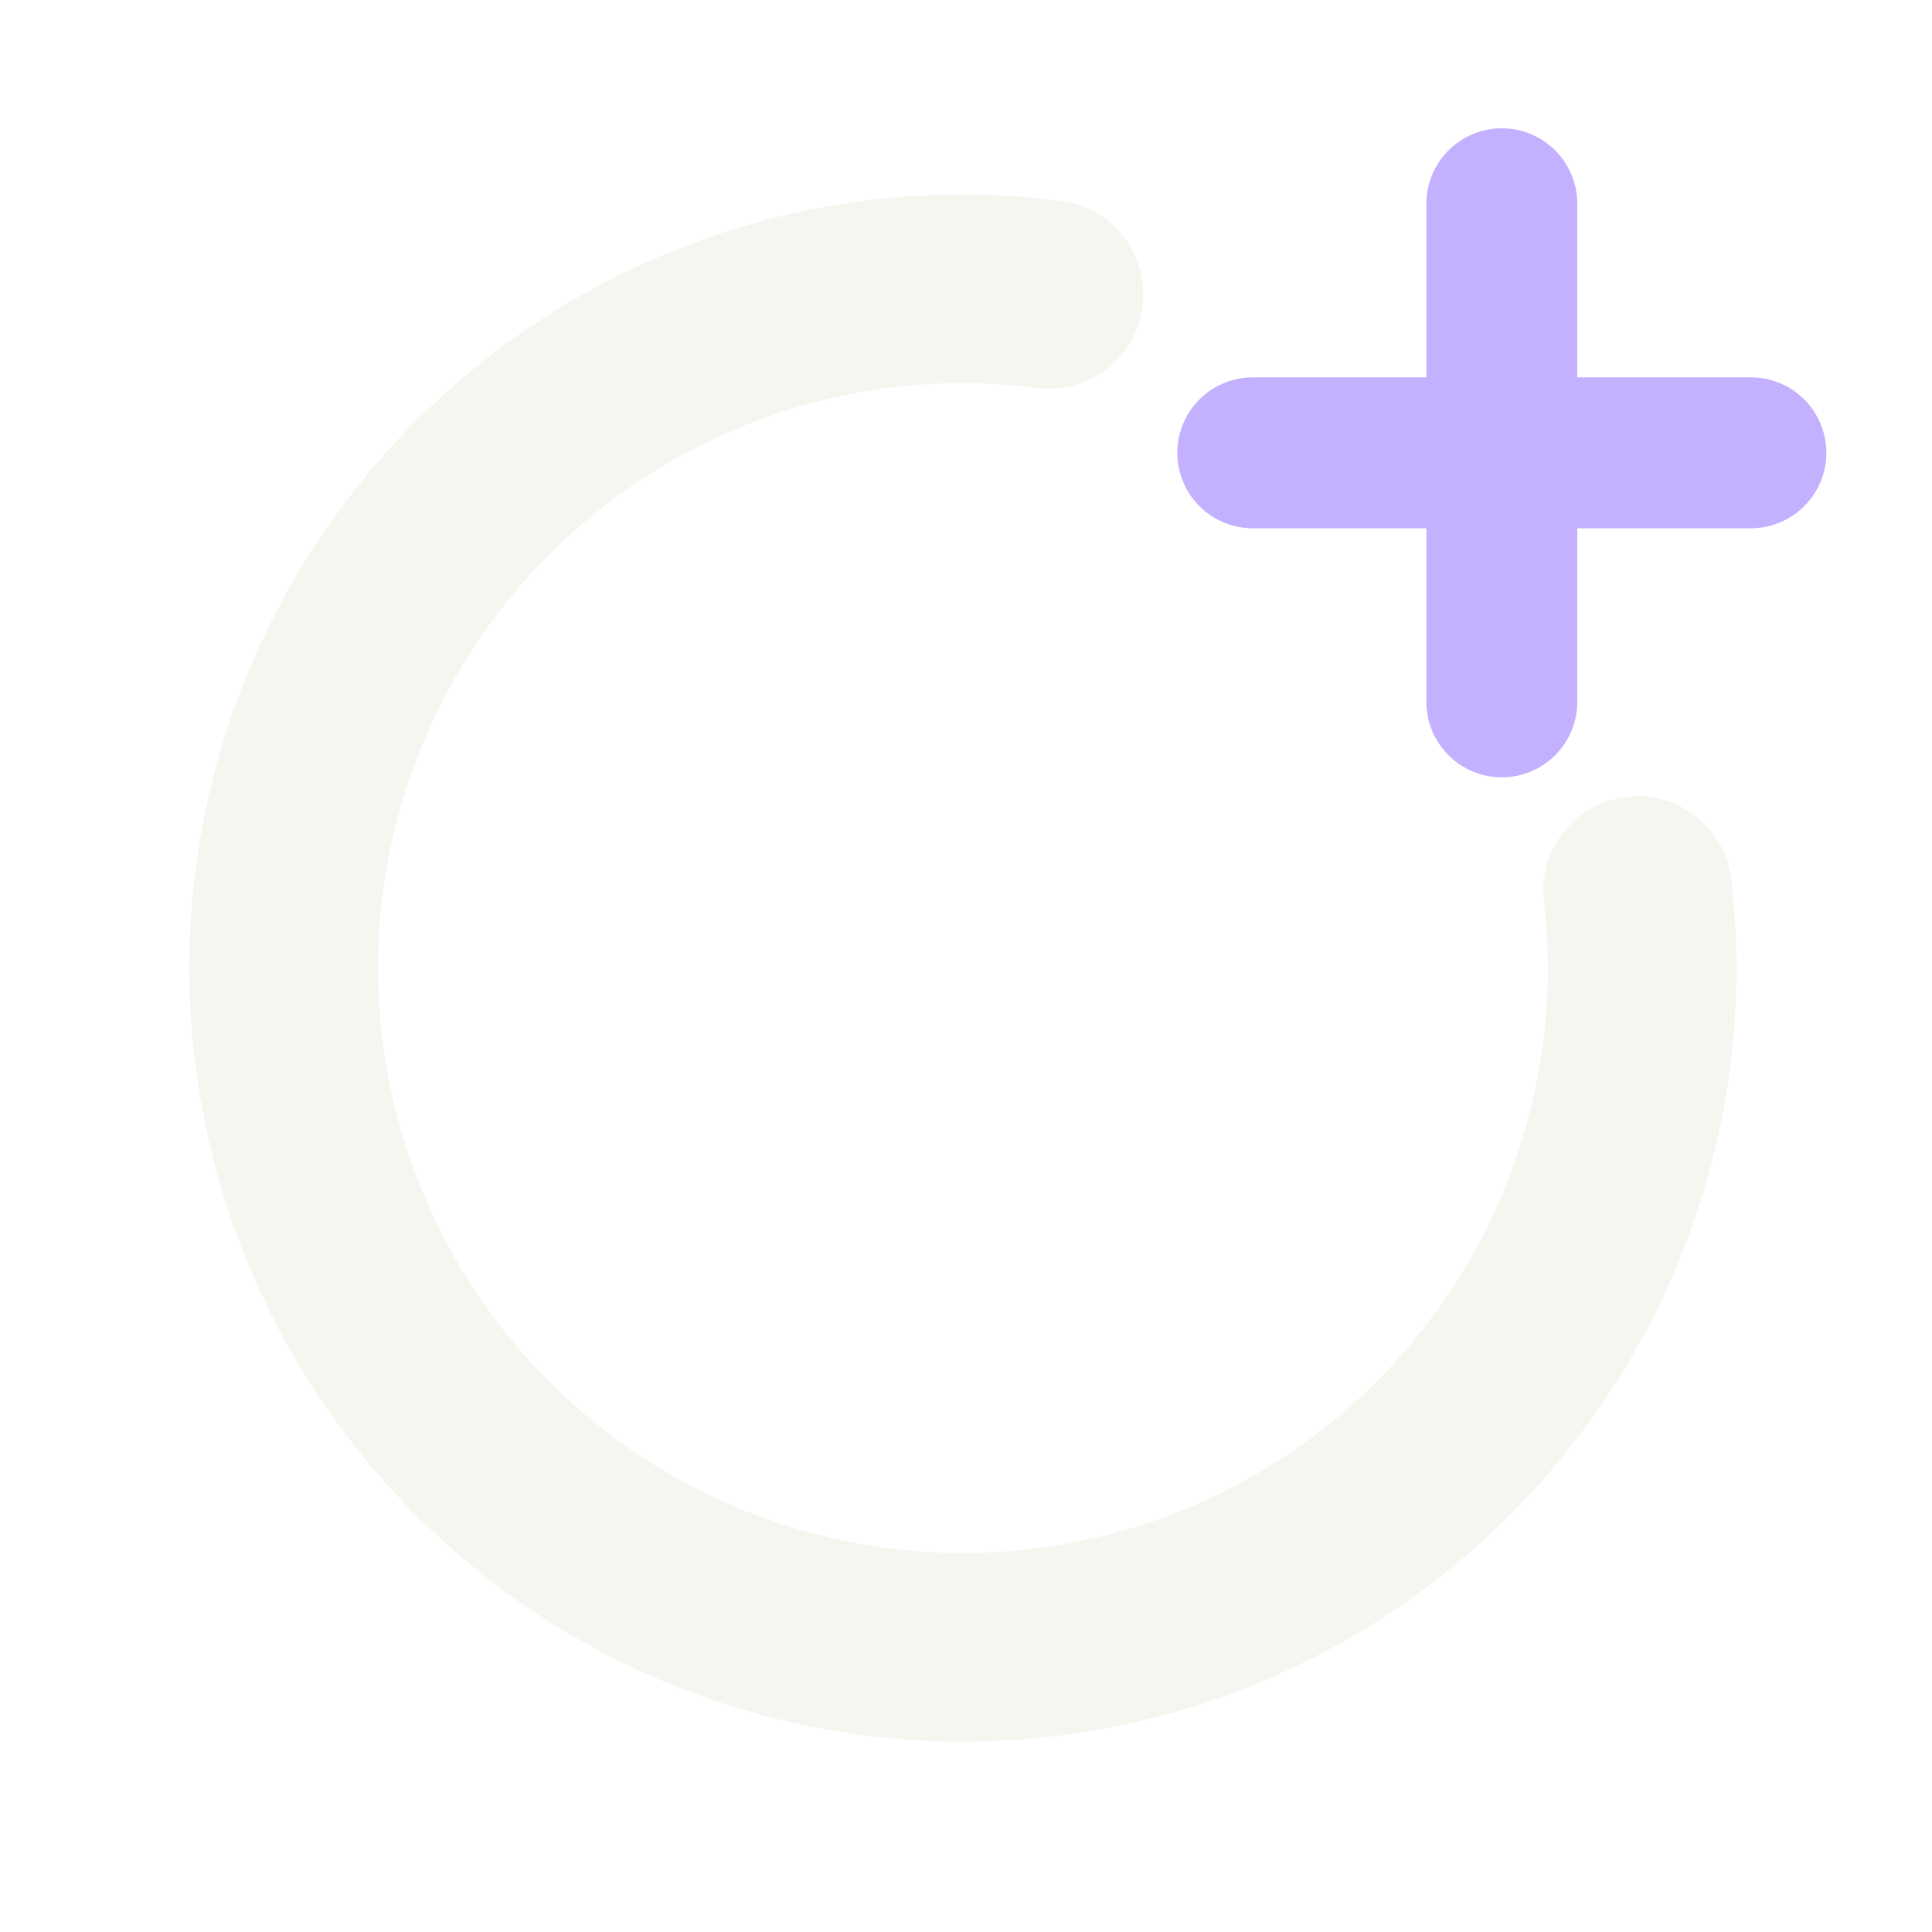
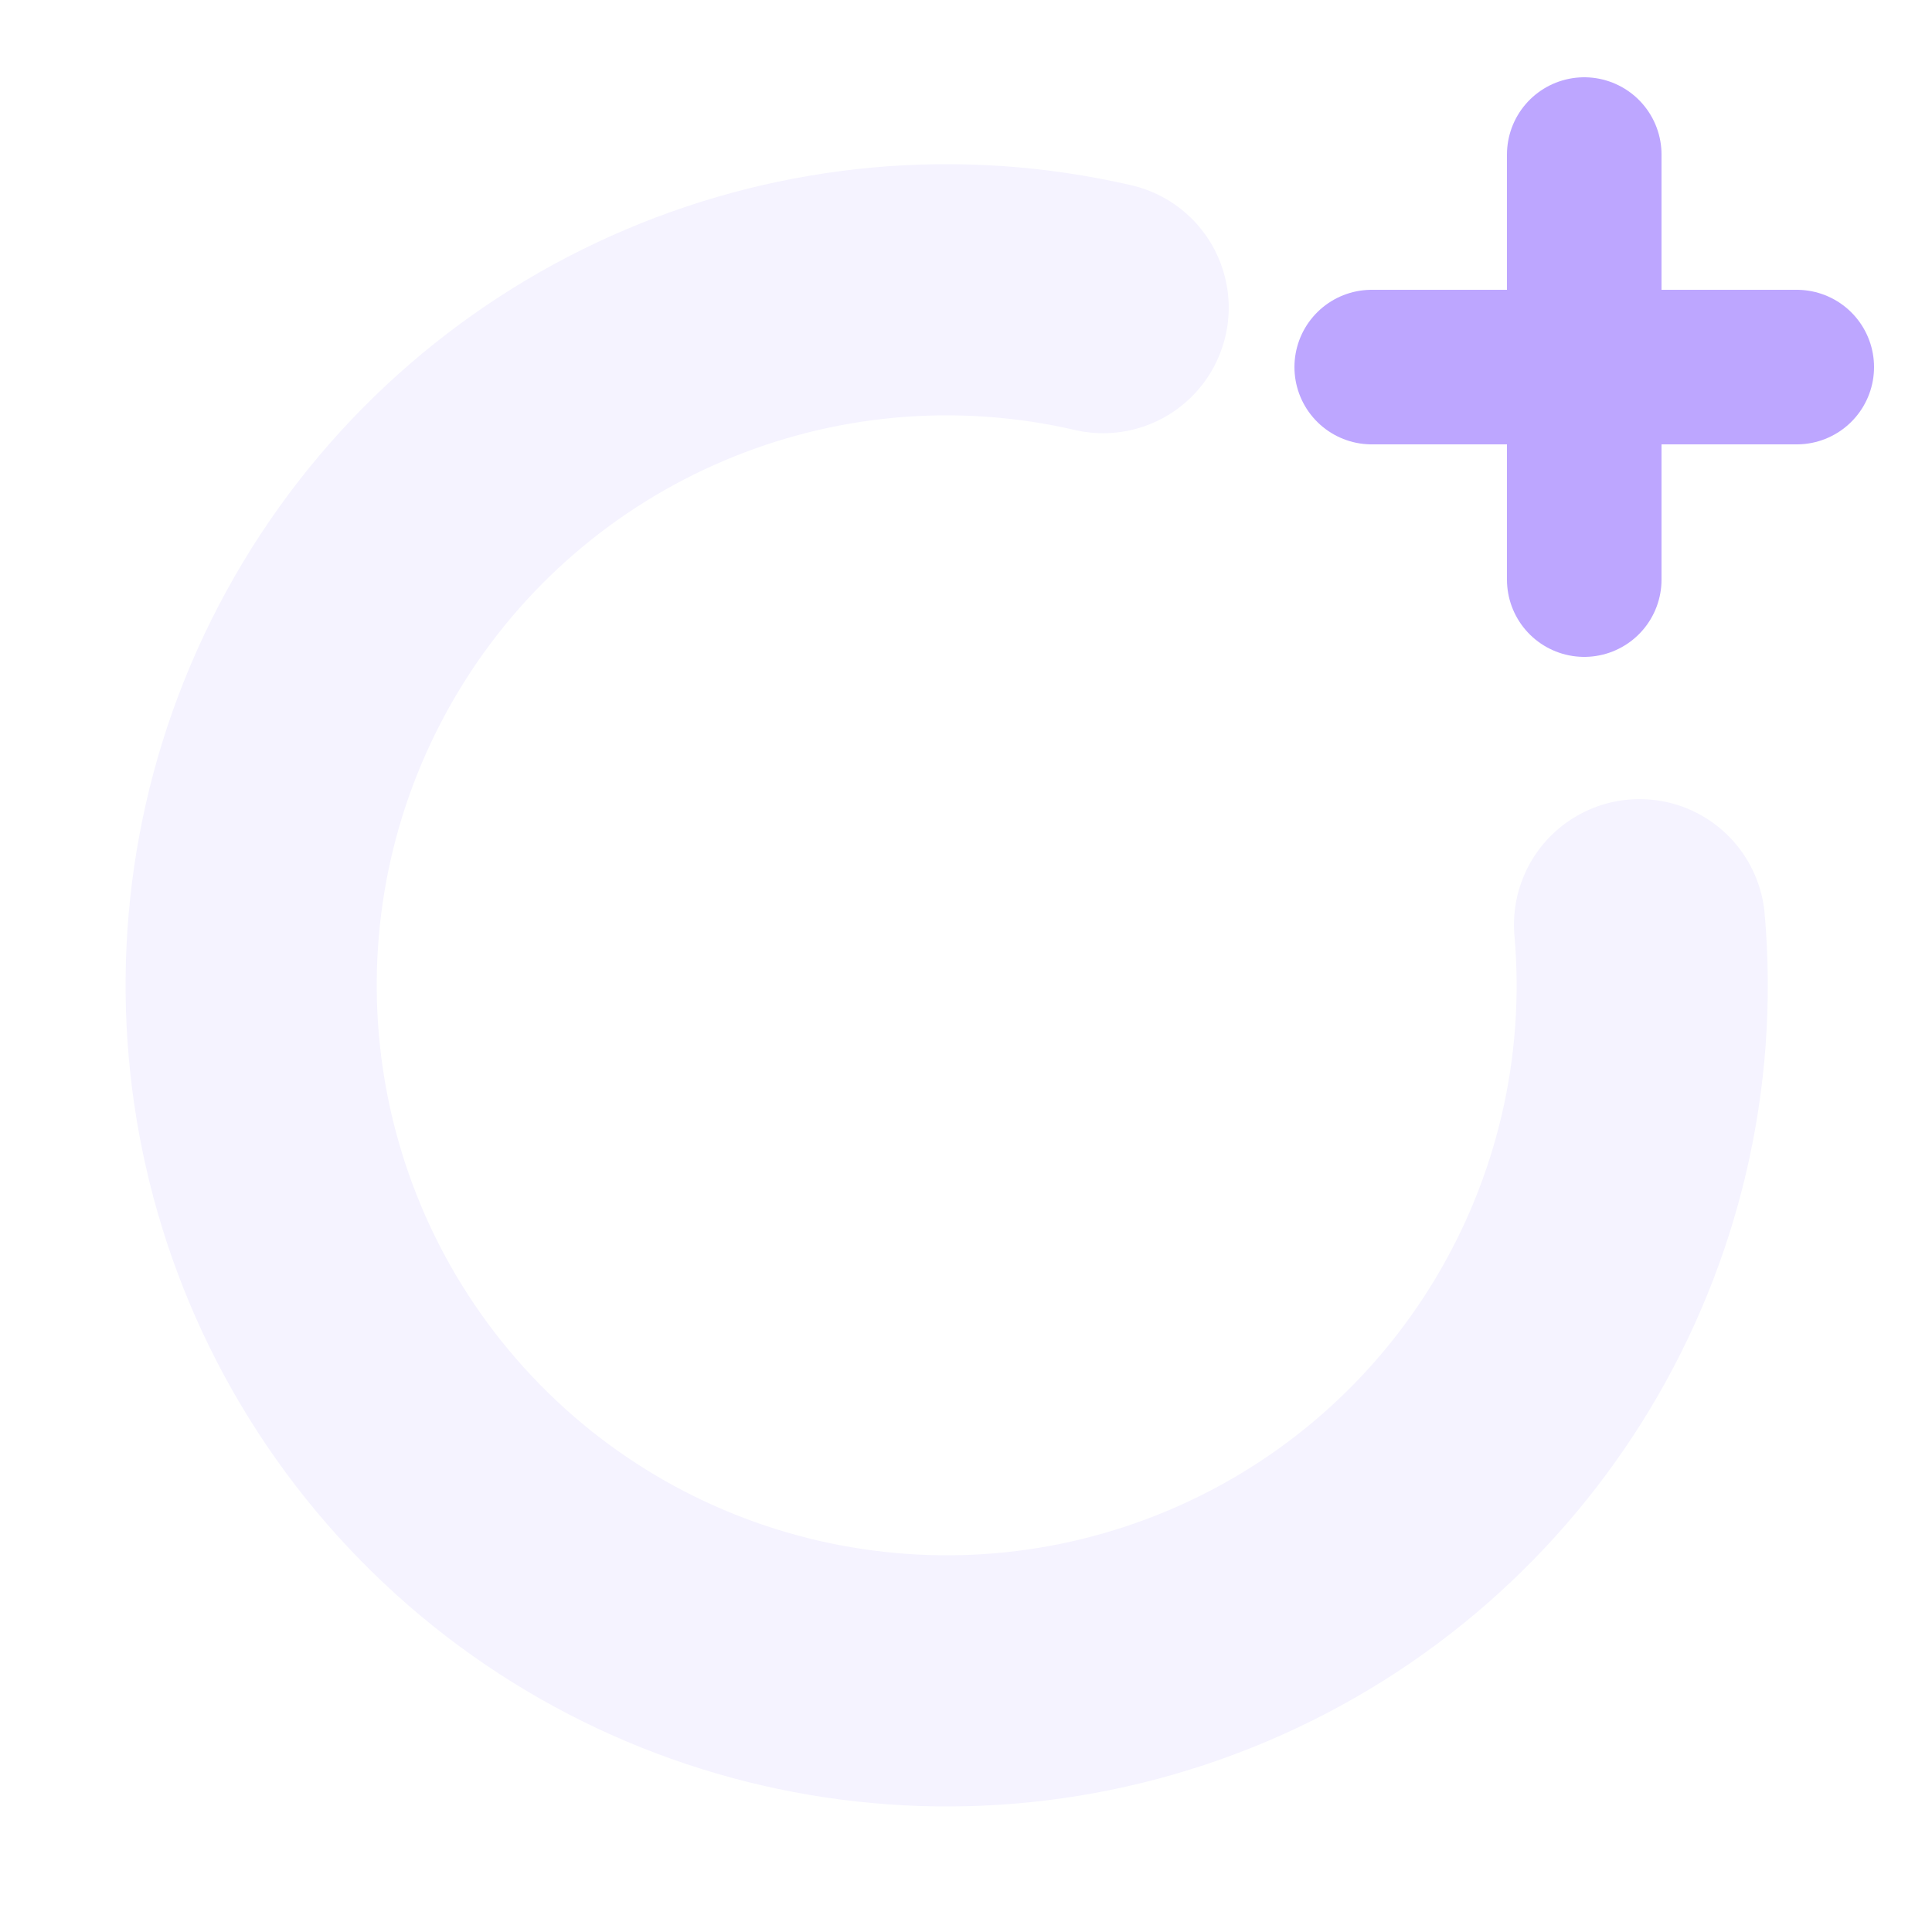
- <svg xmlns="http://www.w3.org/2000/svg" viewBox="0 0 256 256" role="img" aria-labelledby="title desc">
-   <path d="M139 39a90 90 0 1 0 78 79" fill="none" stroke="#f7f5f0" stroke-width="25" stroke-linecap="round" />
-   <path d="M199 27v66M166 60h66" fill="none" stroke="#c3b1ff" stroke-width="20" stroke-linecap="round" />
+ <svg xmlns="http://www.w3.org/2000/svg" viewBox="0 0 100 100" role="img" aria-labelledby="title desc">
+   <g fill="none" stroke-linecap="round">
+     <path d="M84.863 47.862 A36 36 0 1 1 57.098 15.923" stroke="#f5f3ff" stroke-width="13" />
+     <path d="M71 19h22 M82 8v22" stroke="#bda6ff" stroke-width="8" />
+   </g>
</svg>
